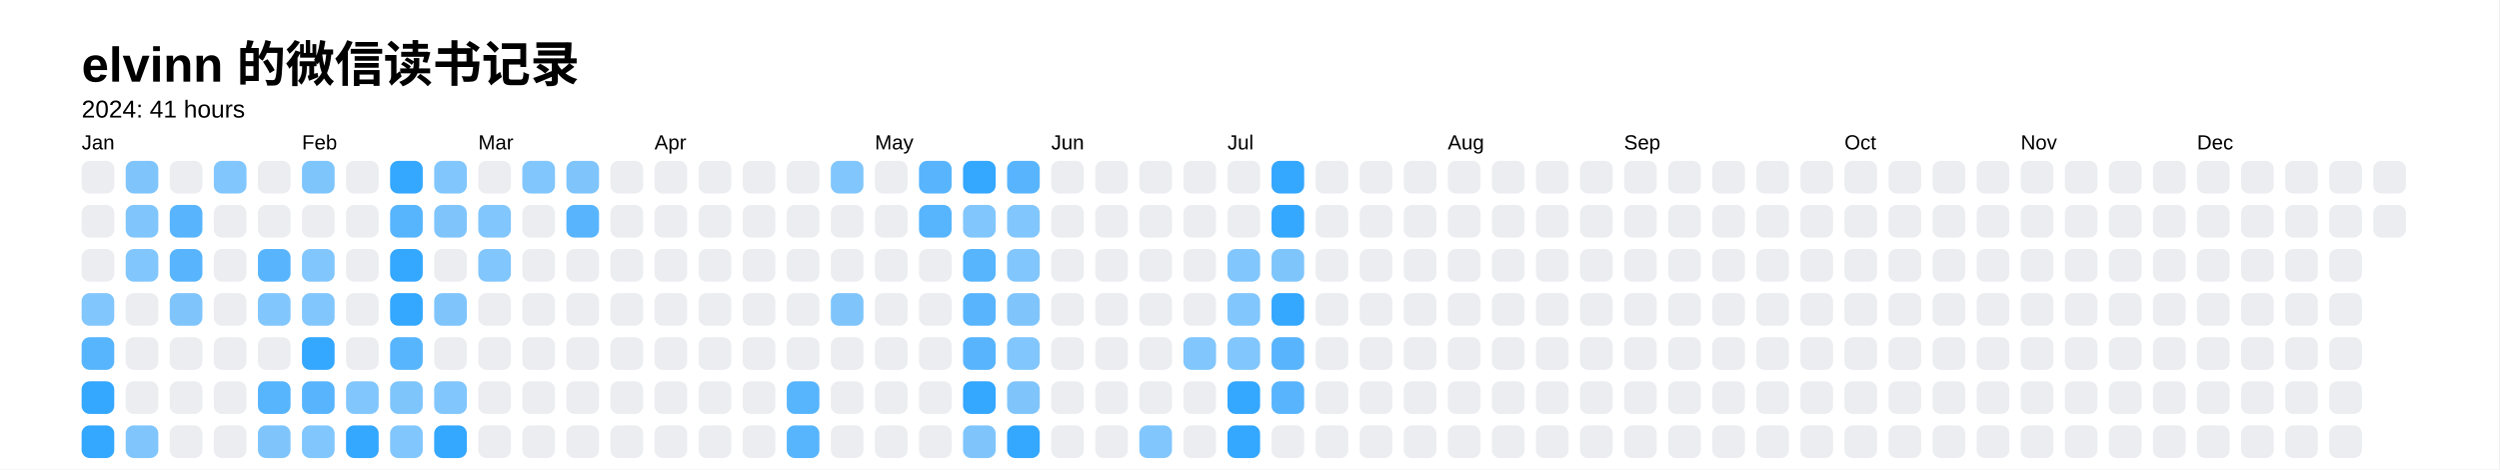
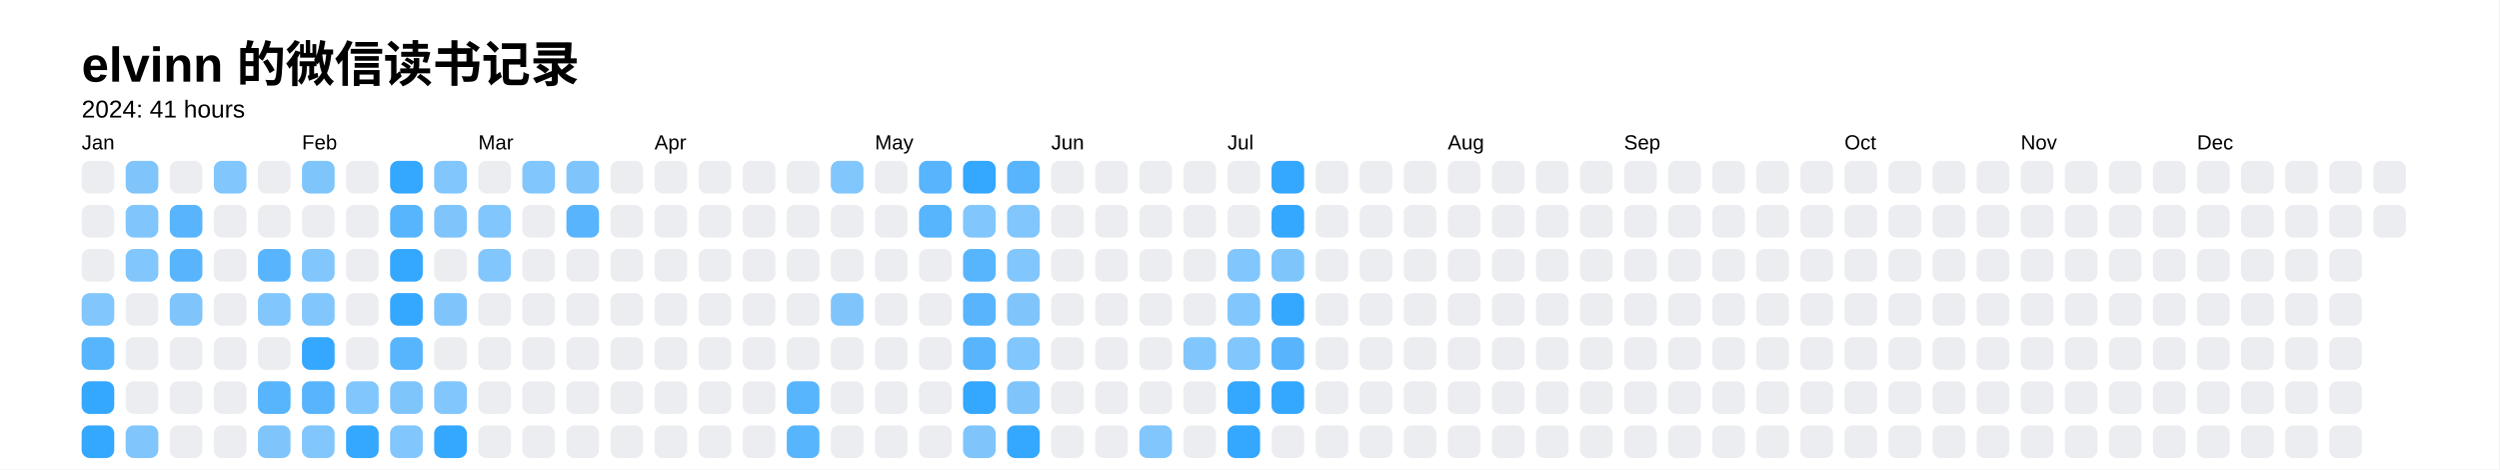
<svg xmlns="http://www.w3.org/2000/svg" baseProfile="full" height="57.5mm" version="1.1" viewBox="0,0,306.2,57.5" width="306.2mm">
  <defs />
  <rect fill="#FFFFFF" height="57.5" width="306.2" x="0" y="0" />
  <text fill="#000000" style="font-size:6px; font-family:Arial; font-weight:bold;" x="10" y="10">elvinn 的微信读书记录</text>
  <text fill="#000000" style="font-size:3px; font-family:Arial;" x="10" y="14.4">2024: 41 hours</text>
  <text fill="#000000" style="font-size:2.5px; font-family:Arial" x="10" y="18.3">Jan</text>
  <rect fill="#EBEDF0" height="4" rx="1" ry="1" width="4" x="10" y="19.7" />
  <rect fill="#EBEDF0" height="4" rx="1" ry="1" width="4" x="10" y="25.1" />
  <rect fill="#EBEDF0" height="4" rx="1" ry="1" width="4" x="10" y="30.5" />
  <rect fill="#81c6fc" height="4" rx="1" ry="1" width="4" x="10" y="35.9" />
  <rect fill="#57b5fd" height="4" rx="1" ry="1" width="4" x="10" y="41.3" />
  <rect fill="#34A7FF" height="4" rx="1" ry="1" width="4" x="10" y="46.7" />
  <rect fill="#34A7FF" height="4" rx="1" ry="1" width="4" x="10" y="52.1" />
  <rect fill="#7fc5fc" height="4" rx="1" ry="1" width="4" x="15.4" y="19.7" />
  <rect fill="#80c6fc" height="4" rx="1" ry="1" width="4" x="15.4" y="25.1" />
  <rect fill="#81c6fc" height="4" rx="1" ry="1" width="4" x="15.4" y="30.5" />
  <rect fill="#EBEDF0" height="4" rx="1" ry="1" width="4" x="15.4" y="35.9" />
  <rect fill="#EBEDF0" height="4" rx="1" ry="1" width="4" x="15.4" y="41.3" />
  <rect fill="#EBEDF0" height="4" rx="1" ry="1" width="4" x="15.4" y="46.7" />
  <rect fill="#80c6fc" height="4" rx="1" ry="1" width="4" x="15.4" y="52.1" />
  <rect fill="#EBEDF0" height="4" rx="1" ry="1" width="4" x="20.8" y="19.7" />
  <rect fill="#58b5fd" height="4" rx="1" ry="1" width="4" x="20.8" y="25.1" />
  <rect fill="#58b5fd" height="4" rx="1" ry="1" width="4" x="20.8" y="30.5" />
  <rect fill="#7fc5fc" height="4" rx="1" ry="1" width="4" x="20.8" y="35.9" />
  <rect fill="#EBEDF0" height="4" rx="1" ry="1" width="4" x="20.8" y="41.3" />
  <rect fill="#EBEDF0" height="4" rx="1" ry="1" width="4" x="20.8" y="46.7" />
  <rect fill="#EBEDF0" height="4" rx="1" ry="1" width="4" x="20.8" y="52.1" />
  <rect fill="#81c6fc" height="4" rx="1" ry="1" width="4" x="26.2" y="19.7" />
  <rect fill="#EBEDF0" height="4" rx="1" ry="1" width="4" x="26.2" y="25.1" />
  <rect fill="#EBEDF0" height="4" rx="1" ry="1" width="4" x="26.2" y="30.5" />
  <rect fill="#EBEDF0" height="4" rx="1" ry="1" width="4" x="26.2" y="35.9" />
  <rect fill="#EBEDF0" height="4" rx="1" ry="1" width="4" x="26.2" y="41.3" />
  <rect fill="#EBEDF0" height="4" rx="1" ry="1" width="4" x="26.2" y="46.7" />
  <rect fill="#EBEDF0" height="4" rx="1" ry="1" width="4" x="26.2" y="52.1" />
  <rect fill="#EBEDF0" height="4" rx="1" ry="1" width="4" x="31.6" y="19.7" />
  <rect fill="#EBEDF0" height="4" rx="1" ry="1" width="4" x="31.6" y="25.1" />
  <rect fill="#58b5fd" height="4" rx="1" ry="1" width="4" x="31.6" y="30.5" />
  <rect fill="#81c6fc" height="4" rx="1" ry="1" width="4" x="31.6" y="35.9" />
  <rect fill="#EBEDF0" height="4" rx="1" ry="1" width="4" x="31.6" y="41.3" />
  <rect fill="#57b5fd" height="4" rx="1" ry="1" width="4" x="31.6" y="46.7" />
  <rect fill="#7fc5fc" height="4" rx="1" ry="1" width="4" x="31.6" y="52.1" />
  <text fill="#000000" style="font-size:2.5px; font-family:Arial" x="37.0" y="18.3">Feb</text>
  <rect fill="#7ec5fc" height="4" rx="1" ry="1" width="4" x="37.0" y="19.7" />
  <rect fill="#EBEDF0" height="4" rx="1" ry="1" width="4" x="37.0" y="25.1" />
  <rect fill="#81c6fc" height="4" rx="1" ry="1" width="4" x="37.0" y="30.5" />
  <rect fill="#81c6fc" height="4" rx="1" ry="1" width="4" x="37.0" y="35.9" />
  <rect fill="#34A7FF" height="4" rx="1" ry="1" width="4" x="37.0" y="41.3" />
  <rect fill="#58b5fd" height="4" rx="1" ry="1" width="4" x="37.0" y="46.7" />
  <rect fill="#81c6fc" height="4" rx="1" ry="1" width="4" x="37.0" y="52.1" />
  <rect fill="#EBEDF0" height="4" rx="1" ry="1" width="4" x="42.4" y="19.7" />
  <rect fill="#EBEDF0" height="4" rx="1" ry="1" width="4" x="42.4" y="25.1" />
  <rect fill="#EBEDF0" height="4" rx="1" ry="1" width="4" x="42.4" y="30.5" />
  <rect fill="#EBEDF0" height="4" rx="1" ry="1" width="4" x="42.4" y="35.9" />
  <rect fill="#EBEDF0" height="4" rx="1" ry="1" width="4" x="42.4" y="41.3" />
  <rect fill="#81c6fc" height="4" rx="1" ry="1" width="4" x="42.4" y="46.7" />
  <rect fill="#34A7FF" height="4" rx="1" ry="1" width="4" x="42.4" y="52.1" />
  <rect fill="#34A7FF" height="4" rx="1" ry="1" width="4" x="47.8" y="19.7" />
  <rect fill="#57b5fd" height="4" rx="1" ry="1" width="4" x="47.8" y="25.1" />
  <rect fill="#34A7FF" height="4" rx="1" ry="1" width="4" x="47.8" y="30.5" />
  <rect fill="#34A7FF" height="4" rx="1" ry="1" width="4" x="47.8" y="35.9" />
  <rect fill="#57b5fd" height="4" rx="1" ry="1" width="4" x="47.8" y="41.3" />
  <rect fill="#7ec5fc" height="4" rx="1" ry="1" width="4" x="47.8" y="46.7" />
  <rect fill="#81c6fc" height="4" rx="1" ry="1" width="4" x="47.8" y="52.1" />
  <rect fill="#81c6fc" height="4" rx="1" ry="1" width="4" x="53.2" y="19.7" />
  <rect fill="#7fc5fc" height="4" rx="1" ry="1" width="4" x="53.2" y="25.1" />
  <rect fill="#EBEDF0" height="4" rx="1" ry="1" width="4" x="53.2" y="30.5" />
  <rect fill="#7fc5fc" height="4" rx="1" ry="1" width="4" x="53.2" y="35.9" />
  <rect fill="#EBEDF0" height="4" rx="1" ry="1" width="4" x="53.2" y="41.3" />
  <rect fill="#81c6fc" height="4" rx="1" ry="1" width="4" x="53.2" y="46.7" />
  <rect fill="#34A7FF" height="4" rx="1" ry="1" width="4" x="53.2" y="52.1" />
  <text fill="#000000" style="font-size:2.5px; font-family:Arial" x="58.6" y="18.3">Mar</text>
  <rect fill="#EBEDF0" height="4" rx="1" ry="1" width="4" x="58.6" y="19.7" />
  <rect fill="#81c6fc" height="4" rx="1" ry="1" width="4" x="58.6" y="25.1" />
  <rect fill="#81c6fc" height="4" rx="1" ry="1" width="4" x="58.6" y="30.5" />
  <rect fill="#EBEDF0" height="4" rx="1" ry="1" width="4" x="58.6" y="35.9" />
  <rect fill="#EBEDF0" height="4" rx="1" ry="1" width="4" x="58.6" y="41.3" />
  <rect fill="#EBEDF0" height="4" rx="1" ry="1" width="4" x="58.6" y="46.7" />
  <rect fill="#EBEDF0" height="4" rx="1" ry="1" width="4" x="58.6" y="52.1" />
  <rect fill="#81c6fc" height="4" rx="1" ry="1" width="4" x="64" y="19.7" />
  <rect fill="#EBEDF0" height="4" rx="1" ry="1" width="4" x="64" y="25.1" />
  <rect fill="#EBEDF0" height="4" rx="1" ry="1" width="4" x="64" y="30.5" />
  <rect fill="#EBEDF0" height="4" rx="1" ry="1" width="4" x="64" y="35.9" />
  <rect fill="#EBEDF0" height="4" rx="1" ry="1" width="4" x="64" y="41.3" />
  <rect fill="#EBEDF0" height="4" rx="1" ry="1" width="4" x="64" y="46.7" />
  <rect fill="#EBEDF0" height="4" rx="1" ry="1" width="4" x="64" y="52.1" />
  <rect fill="#7fc5fc" height="4" rx="1" ry="1" width="4" x="69.4" y="19.7" />
  <rect fill="#58b5fd" height="4" rx="1" ry="1" width="4" x="69.4" y="25.1" />
  <rect fill="#EBEDF0" height="4" rx="1" ry="1" width="4" x="69.4" y="30.5" />
  <rect fill="#EBEDF0" height="4" rx="1" ry="1" width="4" x="69.4" y="35.9" />
  <rect fill="#EBEDF0" height="4" rx="1" ry="1" width="4" x="69.4" y="41.3" />
  <rect fill="#EBEDF0" height="4" rx="1" ry="1" width="4" x="69.4" y="46.7" />
  <rect fill="#EBEDF0" height="4" rx="1" ry="1" width="4" x="69.4" y="52.1" />
  <rect fill="#EBEDF0" height="4" rx="1" ry="1" width="4" x="74.8" y="19.7" />
  <rect fill="#EBEDF0" height="4" rx="1" ry="1" width="4" x="74.8" y="25.1" />
  <rect fill="#EBEDF0" height="4" rx="1" ry="1" width="4" x="74.8" y="30.5" />
  <rect fill="#EBEDF0" height="4" rx="1" ry="1" width="4" x="74.8" y="35.9" />
  <rect fill="#EBEDF0" height="4" rx="1" ry="1" width="4" x="74.8" y="41.3" />
  <rect fill="#EBEDF0" height="4" rx="1" ry="1" width="4" x="74.8" y="46.7" />
  <rect fill="#EBEDF0" height="4" rx="1" ry="1" width="4" x="74.8" y="52.1" />
  <text fill="#000000" style="font-size:2.5px; font-family:Arial" x="80.2" y="18.3">Apr</text>
  <rect fill="#EBEDF0" height="4" rx="1" ry="1" width="4" x="80.2" y="19.7" />
  <rect fill="#EBEDF0" height="4" rx="1" ry="1" width="4" x="80.2" y="25.1" />
  <rect fill="#EBEDF0" height="4" rx="1" ry="1" width="4" x="80.2" y="30.5" />
  <rect fill="#EBEDF0" height="4" rx="1" ry="1" width="4" x="80.2" y="35.9" />
  <rect fill="#EBEDF0" height="4" rx="1" ry="1" width="4" x="80.2" y="41.3" />
  <rect fill="#EBEDF0" height="4" rx="1" ry="1" width="4" x="80.2" y="46.7" />
  <rect fill="#EBEDF0" height="4" rx="1" ry="1" width="4" x="80.2" y="52.1" />
  <rect fill="#EBEDF0" height="4" rx="1" ry="1" width="4" x="85.6" y="19.7" />
  <rect fill="#EBEDF0" height="4" rx="1" ry="1" width="4" x="85.6" y="25.1" />
  <rect fill="#EBEDF0" height="4" rx="1" ry="1" width="4" x="85.6" y="30.5" />
  <rect fill="#EBEDF0" height="4" rx="1" ry="1" width="4" x="85.6" y="35.9" />
  <rect fill="#EBEDF0" height="4" rx="1" ry="1" width="4" x="85.6" y="41.3" />
  <rect fill="#EBEDF0" height="4" rx="1" ry="1" width="4" x="85.6" y="46.7" />
  <rect fill="#EBEDF0" height="4" rx="1" ry="1" width="4" x="85.6" y="52.1" />
  <rect fill="#EBEDF0" height="4" rx="1" ry="1" width="4" x="91" y="19.7" />
  <rect fill="#EBEDF0" height="4" rx="1" ry="1" width="4" x="91" y="25.1" />
  <rect fill="#EBEDF0" height="4" rx="1" ry="1" width="4" x="91" y="30.5" />
  <rect fill="#EBEDF0" height="4" rx="1" ry="1" width="4" x="91" y="35.9" />
  <rect fill="#EBEDF0" height="4" rx="1" ry="1" width="4" x="91" y="41.3" />
  <rect fill="#EBEDF0" height="4" rx="1" ry="1" width="4" x="91" y="46.7" />
  <rect fill="#EBEDF0" height="4" rx="1" ry="1" width="4" x="91" y="52.1" />
  <rect fill="#EBEDF0" height="4" rx="1" ry="1" width="4" x="96.4" y="19.7" />
  <rect fill="#EBEDF0" height="4" rx="1" ry="1" width="4" x="96.4" y="25.1" />
  <rect fill="#EBEDF0" height="4" rx="1" ry="1" width="4" x="96.4" y="30.5" />
  <rect fill="#EBEDF0" height="4" rx="1" ry="1" width="4" x="96.4" y="35.9" />
  <rect fill="#EBEDF0" height="4" rx="1" ry="1" width="4" x="96.4" y="41.3" />
  <rect fill="#57b5fd" height="4" rx="1" ry="1" width="4" x="96.4" y="46.7" />
  <rect fill="#57b5fd" height="4" rx="1" ry="1" width="4" x="96.4" y="52.1" />
  <rect fill="#81c6fc" height="4" rx="1" ry="1" width="4" x="101.8" y="19.7" />
  <rect fill="#EBEDF0" height="4" rx="1" ry="1" width="4" x="101.8" y="25.1" />
  <rect fill="#EBEDF0" height="4" rx="1" ry="1" width="4" x="101.8" y="30.5" />
  <rect fill="#7fc5fc" height="4" rx="1" ry="1" width="4" x="101.8" y="35.9" />
  <rect fill="#EBEDF0" height="4" rx="1" ry="1" width="4" x="101.8" y="41.3" />
  <rect fill="#EBEDF0" height="4" rx="1" ry="1" width="4" x="101.8" y="46.7" />
  <rect fill="#EBEDF0" height="4" rx="1" ry="1" width="4" x="101.8" y="52.1" />
  <text fill="#000000" style="font-size:2.5px; font-family:Arial" x="107.2" y="18.3">May</text>
  <rect fill="#EBEDF0" height="4" rx="1" ry="1" width="4" x="107.2" y="19.7" />
  <rect fill="#EBEDF0" height="4" rx="1" ry="1" width="4" x="107.2" y="25.1" />
  <rect fill="#EBEDF0" height="4" rx="1" ry="1" width="4" x="107.2" y="30.5" />
  <rect fill="#EBEDF0" height="4" rx="1" ry="1" width="4" x="107.2" y="35.9" />
  <rect fill="#EBEDF0" height="4" rx="1" ry="1" width="4" x="107.2" y="41.3" />
  <rect fill="#EBEDF0" height="4" rx="1" ry="1" width="4" x="107.2" y="46.7" />
  <rect fill="#EBEDF0" height="4" rx="1" ry="1" width="4" x="107.2" y="52.1" />
  <rect fill="#58b5fd" height="4" rx="1" ry="1" width="4" x="112.6" y="19.7" />
  <rect fill="#57b5fd" height="4" rx="1" ry="1" width="4" x="112.6" y="25.1" />
  <rect fill="#EBEDF0" height="4" rx="1" ry="1" width="4" x="112.6" y="30.5" />
  <rect fill="#EBEDF0" height="4" rx="1" ry="1" width="4" x="112.6" y="35.9" />
  <rect fill="#EBEDF0" height="4" rx="1" ry="1" width="4" x="112.6" y="41.3" />
  <rect fill="#EBEDF0" height="4" rx="1" ry="1" width="4" x="112.6" y="46.7" />
  <rect fill="#EBEDF0" height="4" rx="1" ry="1" width="4" x="112.6" y="52.1" />
  <rect fill="#34A7FF" height="4" rx="1" ry="1" width="4" x="118" y="19.7" />
  <rect fill="#81c6fc" height="4" rx="1" ry="1" width="4" x="118" y="25.1" />
  <rect fill="#56b5fd" height="4" rx="1" ry="1" width="4" x="118" y="30.5" />
  <rect fill="#58b5fd" height="4" rx="1" ry="1" width="4" x="118" y="35.9" />
  <rect fill="#58b5fd" height="4" rx="1" ry="1" width="4" x="118" y="41.3" />
  <rect fill="#34A7FF" height="4" rx="1" ry="1" width="4" x="118" y="46.7" />
  <rect fill="#7fc5fc" height="4" rx="1" ry="1" width="4" x="118" y="52.1" />
  <rect fill="#58b5fd" height="4" rx="1" ry="1" width="4" x="123.4" y="19.7" />
  <rect fill="#81c6fc" height="4" rx="1" ry="1" width="4" x="123.4" y="25.1" />
  <rect fill="#81c6fc" height="4" rx="1" ry="1" width="4" x="123.4" y="30.5" />
  <rect fill="#7fc5fc" height="4" rx="1" ry="1" width="4" x="123.4" y="35.9" />
  <rect fill="#81c6fc" height="4" rx="1" ry="1" width="4" x="123.4" y="41.3" />
  <rect fill="#7fc5fc" height="4" rx="1" ry="1" width="4" x="123.4" y="46.7" />
  <rect fill="#34A7FF" height="4" rx="1" ry="1" width="4" x="123.4" y="52.1" />
  <text fill="#000000" style="font-size:2.5px; font-family:Arial" x="128.8" y="18.3">Jun</text>
  <rect fill="#EBEDF0" height="4" rx="1" ry="1" width="4" x="128.8" y="19.7" />
  <rect fill="#EBEDF0" height="4" rx="1" ry="1" width="4" x="128.8" y="25.1" />
  <rect fill="#EBEDF0" height="4" rx="1" ry="1" width="4" x="128.8" y="30.5" />
  <rect fill="#EBEDF0" height="4" rx="1" ry="1" width="4" x="128.8" y="35.9" />
  <rect fill="#EBEDF0" height="4" rx="1" ry="1" width="4" x="128.8" y="41.3" />
  <rect fill="#EBEDF0" height="4" rx="1" ry="1" width="4" x="128.8" y="46.7" />
  <rect fill="#EBEDF0" height="4" rx="1" ry="1" width="4" x="128.8" y="52.1" />
  <rect fill="#EBEDF0" height="4" rx="1" ry="1" width="4" x="134.2" y="19.7" />
  <rect fill="#EBEDF0" height="4" rx="1" ry="1" width="4" x="134.2" y="25.1" />
  <rect fill="#EBEDF0" height="4" rx="1" ry="1" width="4" x="134.2" y="30.5" />
  <rect fill="#EBEDF0" height="4" rx="1" ry="1" width="4" x="134.2" y="35.9" />
  <rect fill="#EBEDF0" height="4" rx="1" ry="1" width="4" x="134.2" y="41.3" />
  <rect fill="#EBEDF0" height="4" rx="1" ry="1" width="4" x="134.2" y="46.7" />
  <rect fill="#EBEDF0" height="4" rx="1" ry="1" width="4" x="134.2" y="52.1" />
  <rect fill="#EBEDF0" height="4" rx="1" ry="1" width="4" x="139.6" y="19.7" />
  <rect fill="#EBEDF0" height="4" rx="1" ry="1" width="4" x="139.6" y="25.1" />
  <rect fill="#EBEDF0" height="4" rx="1" ry="1" width="4" x="139.6" y="30.5" />
  <rect fill="#EBEDF0" height="4" rx="1" ry="1" width="4" x="139.6" y="35.9" />
  <rect fill="#EBEDF0" height="4" rx="1" ry="1" width="4" x="139.6" y="41.3" />
  <rect fill="#EBEDF0" height="4" rx="1" ry="1" width="4" x="139.6" y="46.7" />
  <rect fill="#81c6fc" height="4" rx="1" ry="1" width="4" x="139.6" y="52.1" />
  <rect fill="#EBEDF0" height="4" rx="1" ry="1" width="4" x="145" y="19.7" />
  <rect fill="#EBEDF0" height="4" rx="1" ry="1" width="4" x="145" y="25.1" />
  <rect fill="#EBEDF0" height="4" rx="1" ry="1" width="4" x="145" y="30.5" />
  <rect fill="#EBEDF0" height="4" rx="1" ry="1" width="4" x="145" y="35.9" />
  <rect fill="#81c6fc" height="4" rx="1" ry="1" width="4" x="145" y="41.3" />
  <rect fill="#EBEDF0" height="4" rx="1" ry="1" width="4" x="145" y="46.7" />
  <rect fill="#EBEDF0" height="4" rx="1" ry="1" width="4" x="145" y="52.1" />
  <text fill="#000000" style="font-size:2.5px; font-family:Arial" x="150.4" y="18.3">Jul</text>
  <rect fill="#EBEDF0" height="4" rx="1" ry="1" width="4" x="150.4" y="19.7" />
  <rect fill="#EBEDF0" height="4" rx="1" ry="1" width="4" x="150.4" y="25.1" />
  <rect fill="#81c6fc" height="4" rx="1" ry="1" width="4" x="150.4" y="30.5" />
  <rect fill="#81c6fc" height="4" rx="1" ry="1" width="4" x="150.4" y="35.9" />
  <rect fill="#81c6fc" height="4" rx="1" ry="1" width="4" x="150.4" y="41.3" />
  <rect fill="#34A7FF" height="4" rx="1" ry="1" width="4" x="150.4" y="46.7" />
  <rect fill="#34A7FF" height="4" rx="1" ry="1" width="4" x="150.4" y="52.1" />
  <rect fill="#34A7FF" height="4" rx="1" ry="1" width="4" x="155.8" y="19.7" />
  <rect fill="#34A7FF" height="4" rx="1" ry="1" width="4" x="155.8" y="25.1" />
  <rect fill="#7ec5fc" height="4" rx="1" ry="1" width="4" x="155.8" y="30.5" />
  <rect fill="#34A7FF" height="4" rx="1" ry="1" width="4" x="155.8" y="35.9" />
  <rect fill="#58b5fd" height="4" rx="1" ry="1" width="4" x="155.8" y="41.3" />
-   <rect fill="#58b5fd" height="4" rx="1" ry="1" width="4" x="155.8" y="46.7" />
+   <rect fill="#34A7FF" height="4" rx="1" ry="1" width="4" x="155.8" y="46.7" />
  <rect fill="#EBEDF0" height="4" rx="1" ry="1" width="4" x="155.8" y="52.1" />
  <rect fill="#EBEDF0" height="4" rx="1" ry="1" width="4" x="161.2" y="19.7" />
  <rect fill="#EBEDF0" height="4" rx="1" ry="1" width="4" x="161.2" y="25.1" />
  <rect fill="#EBEDF0" height="4" rx="1" ry="1" width="4" x="161.2" y="30.5" />
  <rect fill="#EBEDF0" height="4" rx="1" ry="1" width="4" x="161.2" y="35.9" />
  <rect fill="#EBEDF0" height="4" rx="1" ry="1" width="4" x="161.2" y="41.3" />
  <rect fill="#EBEDF0" height="4" rx="1" ry="1" width="4" x="161.2" y="46.7" />
  <rect fill="#EBEDF0" height="4" rx="1" ry="1" width="4" x="161.2" y="52.1" />
  <rect fill="#EBEDF0" height="4" rx="1" ry="1" width="4" x="166.6" y="19.7" />
  <rect fill="#EBEDF0" height="4" rx="1" ry="1" width="4" x="166.6" y="25.1" />
  <rect fill="#EBEDF0" height="4" rx="1" ry="1" width="4" x="166.6" y="30.5" />
  <rect fill="#EBEDF0" height="4" rx="1" ry="1" width="4" x="166.6" y="35.9" />
  <rect fill="#EBEDF0" height="4" rx="1" ry="1" width="4" x="166.6" y="41.3" />
  <rect fill="#EBEDF0" height="4" rx="1" ry="1" width="4" x="166.6" y="46.7" />
  <rect fill="#EBEDF0" height="4" rx="1" ry="1" width="4" x="166.6" y="52.1" />
  <rect fill="#EBEDF0" height="4" rx="1" ry="1" width="4" x="172" y="19.7" />
  <rect fill="#EBEDF0" height="4" rx="1" ry="1" width="4" x="172" y="25.1" />
  <rect fill="#EBEDF0" height="4" rx="1" ry="1" width="4" x="172" y="30.5" />
  <rect fill="#EBEDF0" height="4" rx="1" ry="1" width="4" x="172" y="35.9" />
  <rect fill="#EBEDF0" height="4" rx="1" ry="1" width="4" x="172" y="41.3" />
  <rect fill="#EBEDF0" height="4" rx="1" ry="1" width="4" x="172" y="46.7" />
  <rect fill="#EBEDF0" height="4" rx="1" ry="1" width="4" x="172" y="52.1" />
  <text fill="#000000" style="font-size:2.5px; font-family:Arial" x="177.4" y="18.3">Aug</text>
  <rect fill="#EBEDF0" height="4" rx="1" ry="1" width="4" x="177.4" y="19.7" />
  <rect fill="#EBEDF0" height="4" rx="1" ry="1" width="4" x="177.4" y="25.1" />
  <rect fill="#EBEDF0" height="4" rx="1" ry="1" width="4" x="177.4" y="30.5" />
  <rect fill="#EBEDF0" height="4" rx="1" ry="1" width="4" x="177.4" y="35.9" />
  <rect fill="#EBEDF0" height="4" rx="1" ry="1" width="4" x="177.4" y="41.3" />
  <rect fill="#EBEDF0" height="4" rx="1" ry="1" width="4" x="177.4" y="46.7" />
  <rect fill="#EBEDF0" height="4" rx="1" ry="1" width="4" x="177.4" y="52.1" />
  <rect fill="#EBEDF0" height="4" rx="1" ry="1" width="4" x="182.8" y="19.7" />
  <rect fill="#EBEDF0" height="4" rx="1" ry="1" width="4" x="182.8" y="25.1" />
  <rect fill="#EBEDF0" height="4" rx="1" ry="1" width="4" x="182.8" y="30.5" />
  <rect fill="#EBEDF0" height="4" rx="1" ry="1" width="4" x="182.8" y="35.9" />
  <rect fill="#EBEDF0" height="4" rx="1" ry="1" width="4" x="182.8" y="41.3" />
  <rect fill="#EBEDF0" height="4" rx="1" ry="1" width="4" x="182.8" y="46.7" />
  <rect fill="#EBEDF0" height="4" rx="1" ry="1" width="4" x="182.8" y="52.1" />
  <rect fill="#EBEDF0" height="4" rx="1" ry="1" width="4" x="188.2" y="19.7" />
  <rect fill="#EBEDF0" height="4" rx="1" ry="1" width="4" x="188.2" y="25.1" />
  <rect fill="#EBEDF0" height="4" rx="1" ry="1" width="4" x="188.2" y="30.5" />
  <rect fill="#EBEDF0" height="4" rx="1" ry="1" width="4" x="188.2" y="35.9" />
  <rect fill="#EBEDF0" height="4" rx="1" ry="1" width="4" x="188.2" y="41.3" />
  <rect fill="#EBEDF0" height="4" rx="1" ry="1" width="4" x="188.2" y="46.7" />
  <rect fill="#EBEDF0" height="4" rx="1" ry="1" width="4" x="188.2" y="52.1" />
  <rect fill="#EBEDF0" height="4" rx="1" ry="1" width="4" x="193.6" y="19.7" />
  <rect fill="#EBEDF0" height="4" rx="1" ry="1" width="4" x="193.6" y="25.1" />
  <rect fill="#EBEDF0" height="4" rx="1" ry="1" width="4" x="193.6" y="30.5" />
  <rect fill="#EBEDF0" height="4" rx="1" ry="1" width="4" x="193.6" y="35.9" />
  <rect fill="#EBEDF0" height="4" rx="1" ry="1" width="4" x="193.6" y="41.3" />
  <rect fill="#EBEDF0" height="4" rx="1" ry="1" width="4" x="193.6" y="46.7" />
  <rect fill="#EBEDF0" height="4" rx="1" ry="1" width="4" x="193.6" y="52.1" />
  <text fill="#000000" style="font-size:2.5px; font-family:Arial" x="199" y="18.3">Sep</text>
  <rect fill="#EBEDF0" height="4" rx="1" ry="1" width="4" x="199" y="19.7" />
  <rect fill="#EBEDF0" height="4" rx="1" ry="1" width="4" x="199" y="25.1" />
  <rect fill="#EBEDF0" height="4" rx="1" ry="1" width="4" x="199" y="30.5" />
  <rect fill="#EBEDF0" height="4" rx="1" ry="1" width="4" x="199" y="35.9" />
  <rect fill="#EBEDF0" height="4" rx="1" ry="1" width="4" x="199" y="41.3" />
  <rect fill="#EBEDF0" height="4" rx="1" ry="1" width="4" x="199" y="46.7" />
  <rect fill="#EBEDF0" height="4" rx="1" ry="1" width="4" x="199" y="52.1" />
  <rect fill="#EBEDF0" height="4" rx="1" ry="1" width="4" x="204.4" y="19.7" />
  <rect fill="#EBEDF0" height="4" rx="1" ry="1" width="4" x="204.4" y="25.1" />
  <rect fill="#EBEDF0" height="4" rx="1" ry="1" width="4" x="204.4" y="30.5" />
  <rect fill="#EBEDF0" height="4" rx="1" ry="1" width="4" x="204.4" y="35.9" />
  <rect fill="#EBEDF0" height="4" rx="1" ry="1" width="4" x="204.4" y="41.3" />
  <rect fill="#EBEDF0" height="4" rx="1" ry="1" width="4" x="204.4" y="46.7" />
  <rect fill="#EBEDF0" height="4" rx="1" ry="1" width="4" x="204.4" y="52.1" />
  <rect fill="#EBEDF0" height="4" rx="1" ry="1" width="4" x="209.8" y="19.7" />
  <rect fill="#EBEDF0" height="4" rx="1" ry="1" width="4" x="209.8" y="25.1" />
  <rect fill="#EBEDF0" height="4" rx="1" ry="1" width="4" x="209.8" y="30.5" />
  <rect fill="#EBEDF0" height="4" rx="1" ry="1" width="4" x="209.8" y="35.9" />
  <rect fill="#EBEDF0" height="4" rx="1" ry="1" width="4" x="209.8" y="41.3" />
  <rect fill="#EBEDF0" height="4" rx="1" ry="1" width="4" x="209.8" y="46.7" />
  <rect fill="#EBEDF0" height="4" rx="1" ry="1" width="4" x="209.8" y="52.1" />
  <rect fill="#EBEDF0" height="4" rx="1" ry="1" width="4" x="215.2" y="19.7" />
  <rect fill="#EBEDF0" height="4" rx="1" ry="1" width="4" x="215.2" y="25.1" />
  <rect fill="#EBEDF0" height="4" rx="1" ry="1" width="4" x="215.2" y="30.5" />
  <rect fill="#EBEDF0" height="4" rx="1" ry="1" width="4" x="215.2" y="35.9" />
  <rect fill="#EBEDF0" height="4" rx="1" ry="1" width="4" x="215.2" y="41.3" />
  <rect fill="#EBEDF0" height="4" rx="1" ry="1" width="4" x="215.2" y="46.7" />
  <rect fill="#EBEDF0" height="4" rx="1" ry="1" width="4" x="215.2" y="52.1" />
  <rect fill="#EBEDF0" height="4" rx="1" ry="1" width="4" x="220.6" y="19.7" />
  <rect fill="#EBEDF0" height="4" rx="1" ry="1" width="4" x="220.6" y="25.1" />
  <rect fill="#EBEDF0" height="4" rx="1" ry="1" width="4" x="220.6" y="30.5" />
  <rect fill="#EBEDF0" height="4" rx="1" ry="1" width="4" x="220.6" y="35.9" />
  <rect fill="#EBEDF0" height="4" rx="1" ry="1" width="4" x="220.6" y="41.3" />
  <rect fill="#EBEDF0" height="4" rx="1" ry="1" width="4" x="220.6" y="46.7" />
  <rect fill="#EBEDF0" height="4" rx="1" ry="1" width="4" x="220.6" y="52.1" />
  <text fill="#000000" style="font-size:2.5px; font-family:Arial" x="226" y="18.3">Oct</text>
  <rect fill="#EBEDF0" height="4" rx="1" ry="1" width="4" x="226" y="19.7" />
  <rect fill="#EBEDF0" height="4" rx="1" ry="1" width="4" x="226" y="25.1" />
  <rect fill="#EBEDF0" height="4" rx="1" ry="1" width="4" x="226" y="30.5" />
  <rect fill="#EBEDF0" height="4" rx="1" ry="1" width="4" x="226" y="35.9" />
  <rect fill="#EBEDF0" height="4" rx="1" ry="1" width="4" x="226" y="41.3" />
  <rect fill="#EBEDF0" height="4" rx="1" ry="1" width="4" x="226" y="46.7" />
  <rect fill="#EBEDF0" height="4" rx="1" ry="1" width="4" x="226" y="52.1" />
  <rect fill="#EBEDF0" height="4" rx="1" ry="1" width="4" x="231.4" y="19.7" />
  <rect fill="#EBEDF0" height="4" rx="1" ry="1" width="4" x="231.4" y="25.1" />
  <rect fill="#EBEDF0" height="4" rx="1" ry="1" width="4" x="231.4" y="30.5" />
  <rect fill="#EBEDF0" height="4" rx="1" ry="1" width="4" x="231.4" y="35.9" />
  <rect fill="#EBEDF0" height="4" rx="1" ry="1" width="4" x="231.4" y="41.3" />
  <rect fill="#EBEDF0" height="4" rx="1" ry="1" width="4" x="231.4" y="46.7" />
  <rect fill="#EBEDF0" height="4" rx="1" ry="1" width="4" x="231.4" y="52.1" />
  <rect fill="#EBEDF0" height="4" rx="1" ry="1" width="4" x="236.8" y="19.7" />
  <rect fill="#EBEDF0" height="4" rx="1" ry="1" width="4" x="236.8" y="25.1" />
  <rect fill="#EBEDF0" height="4" rx="1" ry="1" width="4" x="236.8" y="30.5" />
  <rect fill="#EBEDF0" height="4" rx="1" ry="1" width="4" x="236.8" y="35.9" />
  <rect fill="#EBEDF0" height="4" rx="1" ry="1" width="4" x="236.8" y="41.3" />
  <rect fill="#EBEDF0" height="4" rx="1" ry="1" width="4" x="236.8" y="46.7" />
  <rect fill="#EBEDF0" height="4" rx="1" ry="1" width="4" x="236.8" y="52.1" />
  <rect fill="#EBEDF0" height="4" rx="1" ry="1" width="4" x="242.2" y="19.7" />
  <rect fill="#EBEDF0" height="4" rx="1" ry="1" width="4" x="242.2" y="25.1" />
  <rect fill="#EBEDF0" height="4" rx="1" ry="1" width="4" x="242.2" y="30.5" />
  <rect fill="#EBEDF0" height="4" rx="1" ry="1" width="4" x="242.2" y="35.9" />
  <rect fill="#EBEDF0" height="4" rx="1" ry="1" width="4" x="242.2" y="41.3" />
  <rect fill="#EBEDF0" height="4" rx="1" ry="1" width="4" x="242.2" y="46.7" />
  <rect fill="#EBEDF0" height="4" rx="1" ry="1" width="4" x="242.2" y="52.1" />
  <text fill="#000000" style="font-size:2.5px; font-family:Arial" x="247.6" y="18.3">Nov</text>
  <rect fill="#EBEDF0" height="4" rx="1" ry="1" width="4" x="247.6" y="19.7" />
  <rect fill="#EBEDF0" height="4" rx="1" ry="1" width="4" x="247.6" y="25.1" />
  <rect fill="#EBEDF0" height="4" rx="1" ry="1" width="4" x="247.6" y="30.5" />
  <rect fill="#EBEDF0" height="4" rx="1" ry="1" width="4" x="247.6" y="35.9" />
  <rect fill="#EBEDF0" height="4" rx="1" ry="1" width="4" x="247.6" y="41.3" />
  <rect fill="#EBEDF0" height="4" rx="1" ry="1" width="4" x="247.6" y="46.7" />
  <rect fill="#EBEDF0" height="4" rx="1" ry="1" width="4" x="247.6" y="52.1" />
  <rect fill="#EBEDF0" height="4" rx="1" ry="1" width="4" x="253" y="19.7" />
  <rect fill="#EBEDF0" height="4" rx="1" ry="1" width="4" x="253" y="25.1" />
  <rect fill="#EBEDF0" height="4" rx="1" ry="1" width="4" x="253" y="30.5" />
  <rect fill="#EBEDF0" height="4" rx="1" ry="1" width="4" x="253" y="35.9" />
  <rect fill="#EBEDF0" height="4" rx="1" ry="1" width="4" x="253" y="41.3" />
  <rect fill="#EBEDF0" height="4" rx="1" ry="1" width="4" x="253" y="46.7" />
  <rect fill="#EBEDF0" height="4" rx="1" ry="1" width="4" x="253" y="52.1" />
  <rect fill="#EBEDF0" height="4" rx="1" ry="1" width="4" x="258.4" y="19.7" />
  <rect fill="#EBEDF0" height="4" rx="1" ry="1" width="4" x="258.4" y="25.1" />
  <rect fill="#EBEDF0" height="4" rx="1" ry="1" width="4" x="258.4" y="30.5" />
  <rect fill="#EBEDF0" height="4" rx="1" ry="1" width="4" x="258.4" y="35.9" />
  <rect fill="#EBEDF0" height="4" rx="1" ry="1" width="4" x="258.4" y="41.3" />
  <rect fill="#EBEDF0" height="4" rx="1" ry="1" width="4" x="258.4" y="46.7" />
  <rect fill="#EBEDF0" height="4" rx="1" ry="1" width="4" x="258.4" y="52.1" />
  <rect fill="#EBEDF0" height="4" rx="1" ry="1" width="4" x="263.8" y="19.7" />
  <rect fill="#EBEDF0" height="4" rx="1" ry="1" width="4" x="263.8" y="25.1" />
  <rect fill="#EBEDF0" height="4" rx="1" ry="1" width="4" x="263.8" y="30.5" />
  <rect fill="#EBEDF0" height="4" rx="1" ry="1" width="4" x="263.8" y="35.9" />
  <rect fill="#EBEDF0" height="4" rx="1" ry="1" width="4" x="263.8" y="41.3" />
  <rect fill="#EBEDF0" height="4" rx="1" ry="1" width="4" x="263.8" y="46.7" />
  <rect fill="#EBEDF0" height="4" rx="1" ry="1" width="4" x="263.8" y="52.1" />
  <text fill="#000000" style="font-size:2.5px; font-family:Arial" x="269.2" y="18.3">Dec</text>
  <rect fill="#EBEDF0" height="4" rx="1" ry="1" width="4" x="269.2" y="19.7" />
  <rect fill="#EBEDF0" height="4" rx="1" ry="1" width="4" x="269.2" y="25.1" />
  <rect fill="#EBEDF0" height="4" rx="1" ry="1" width="4" x="269.2" y="30.5" />
  <rect fill="#EBEDF0" height="4" rx="1" ry="1" width="4" x="269.2" y="35.9" />
  <rect fill="#EBEDF0" height="4" rx="1" ry="1" width="4" x="269.2" y="41.3" />
  <rect fill="#EBEDF0" height="4" rx="1" ry="1" width="4" x="269.2" y="46.7" />
  <rect fill="#EBEDF0" height="4" rx="1" ry="1" width="4" x="269.2" y="52.1" />
  <rect fill="#EBEDF0" height="4" rx="1" ry="1" width="4" x="274.6" y="19.7" />
  <rect fill="#EBEDF0" height="4" rx="1" ry="1" width="4" x="274.6" y="25.1" />
  <rect fill="#EBEDF0" height="4" rx="1" ry="1" width="4" x="274.6" y="30.5" />
  <rect fill="#EBEDF0" height="4" rx="1" ry="1" width="4" x="274.6" y="35.9" />
  <rect fill="#EBEDF0" height="4" rx="1" ry="1" width="4" x="274.6" y="41.3" />
  <rect fill="#EBEDF0" height="4" rx="1" ry="1" width="4" x="274.6" y="46.7" />
  <rect fill="#EBEDF0" height="4" rx="1" ry="1" width="4" x="274.6" y="52.1" />
  <rect fill="#EBEDF0" height="4" rx="1" ry="1" width="4" x="280" y="19.7" />
  <rect fill="#EBEDF0" height="4" rx="1" ry="1" width="4" x="280" y="25.1" />
  <rect fill="#EBEDF0" height="4" rx="1" ry="1" width="4" x="280" y="30.5" />
  <rect fill="#EBEDF0" height="4" rx="1" ry="1" width="4" x="280" y="35.9" />
  <rect fill="#EBEDF0" height="4" rx="1" ry="1" width="4" x="280" y="41.3" />
  <rect fill="#EBEDF0" height="4" rx="1" ry="1" width="4" x="280" y="46.7" />
  <rect fill="#EBEDF0" height="4" rx="1" ry="1" width="4" x="280" y="52.1" />
  <rect fill="#EBEDF0" height="4" rx="1" ry="1" width="4" x="285.4" y="19.7" />
  <rect fill="#EBEDF0" height="4" rx="1" ry="1" width="4" x="285.4" y="25.1" />
  <rect fill="#EBEDF0" height="4" rx="1" ry="1" width="4" x="285.4" y="30.5" />
  <rect fill="#EBEDF0" height="4" rx="1" ry="1" width="4" x="285.4" y="35.9" />
  <rect fill="#EBEDF0" height="4" rx="1" ry="1" width="4" x="285.4" y="41.3" />
  <rect fill="#EBEDF0" height="4" rx="1" ry="1" width="4" x="285.4" y="46.7" />
  <rect fill="#EBEDF0" height="4" rx="1" ry="1" width="4" x="285.4" y="52.1" />
  <rect fill="#EBEDF0" height="4" rx="1" ry="1" width="4" x="290.8" y="19.7" />
  <rect fill="#EBEDF0" height="4" rx="1" ry="1" width="4" x="290.8" y="25.1" />
</svg>
